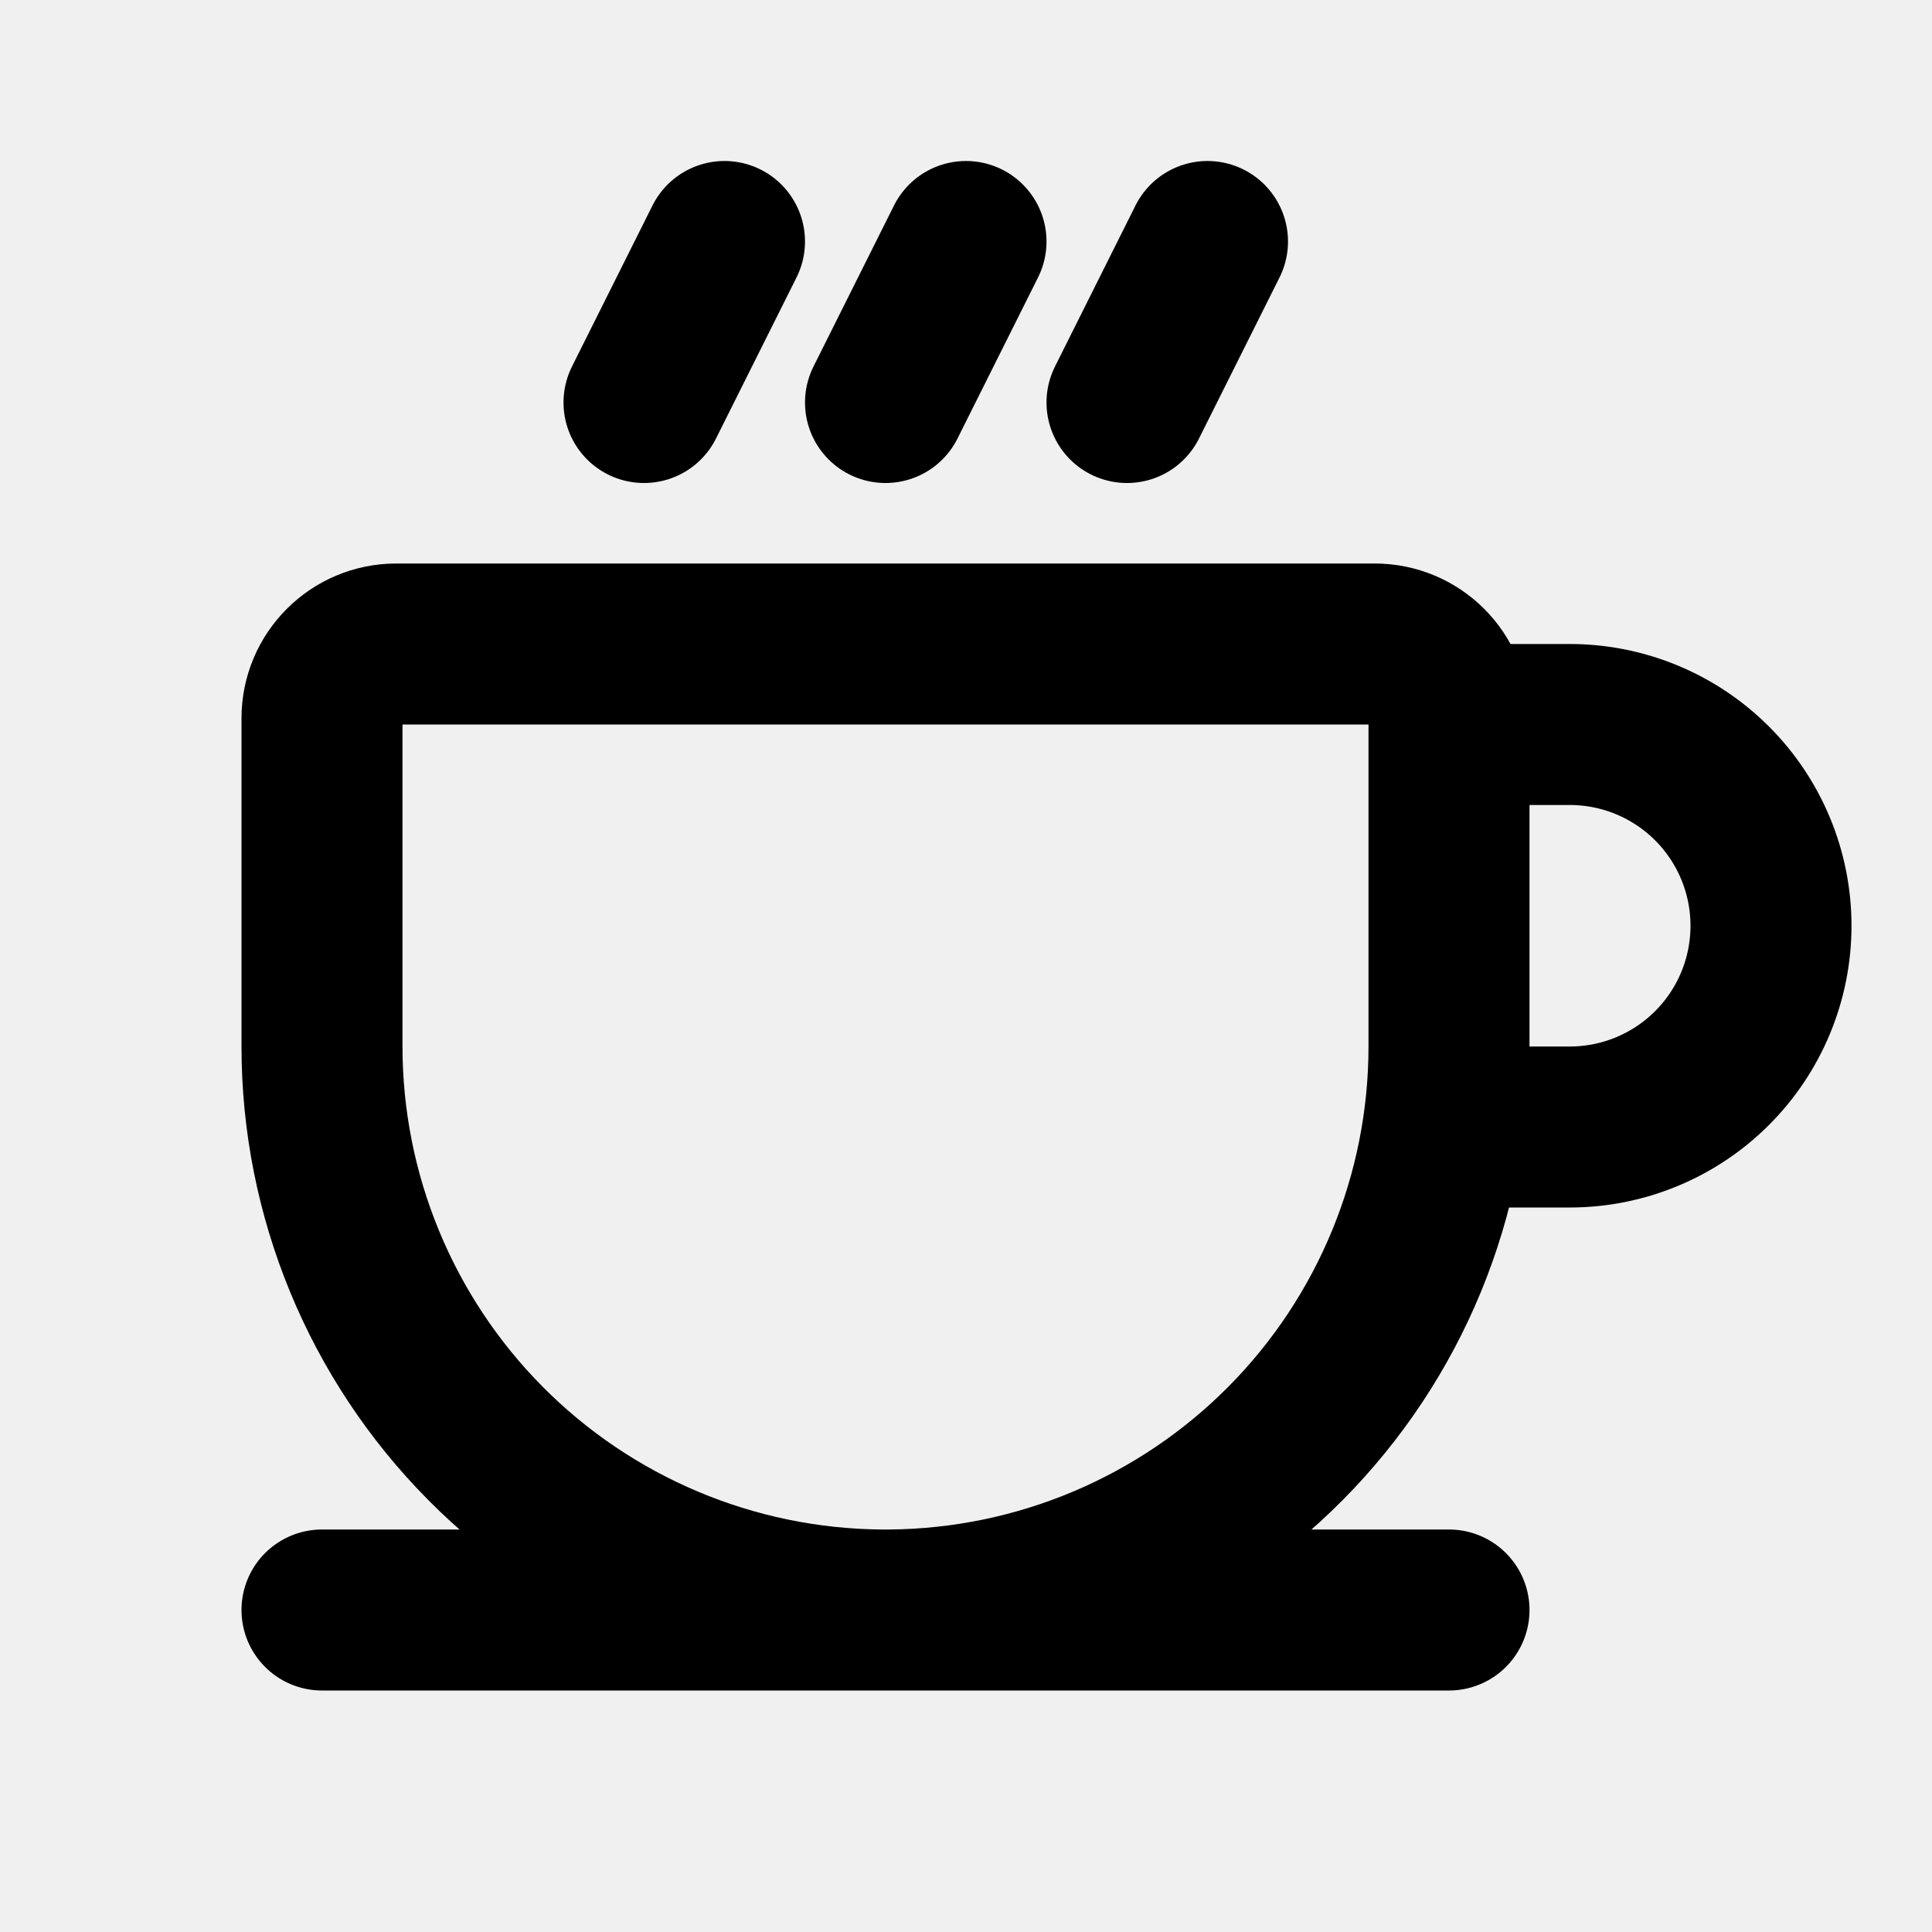
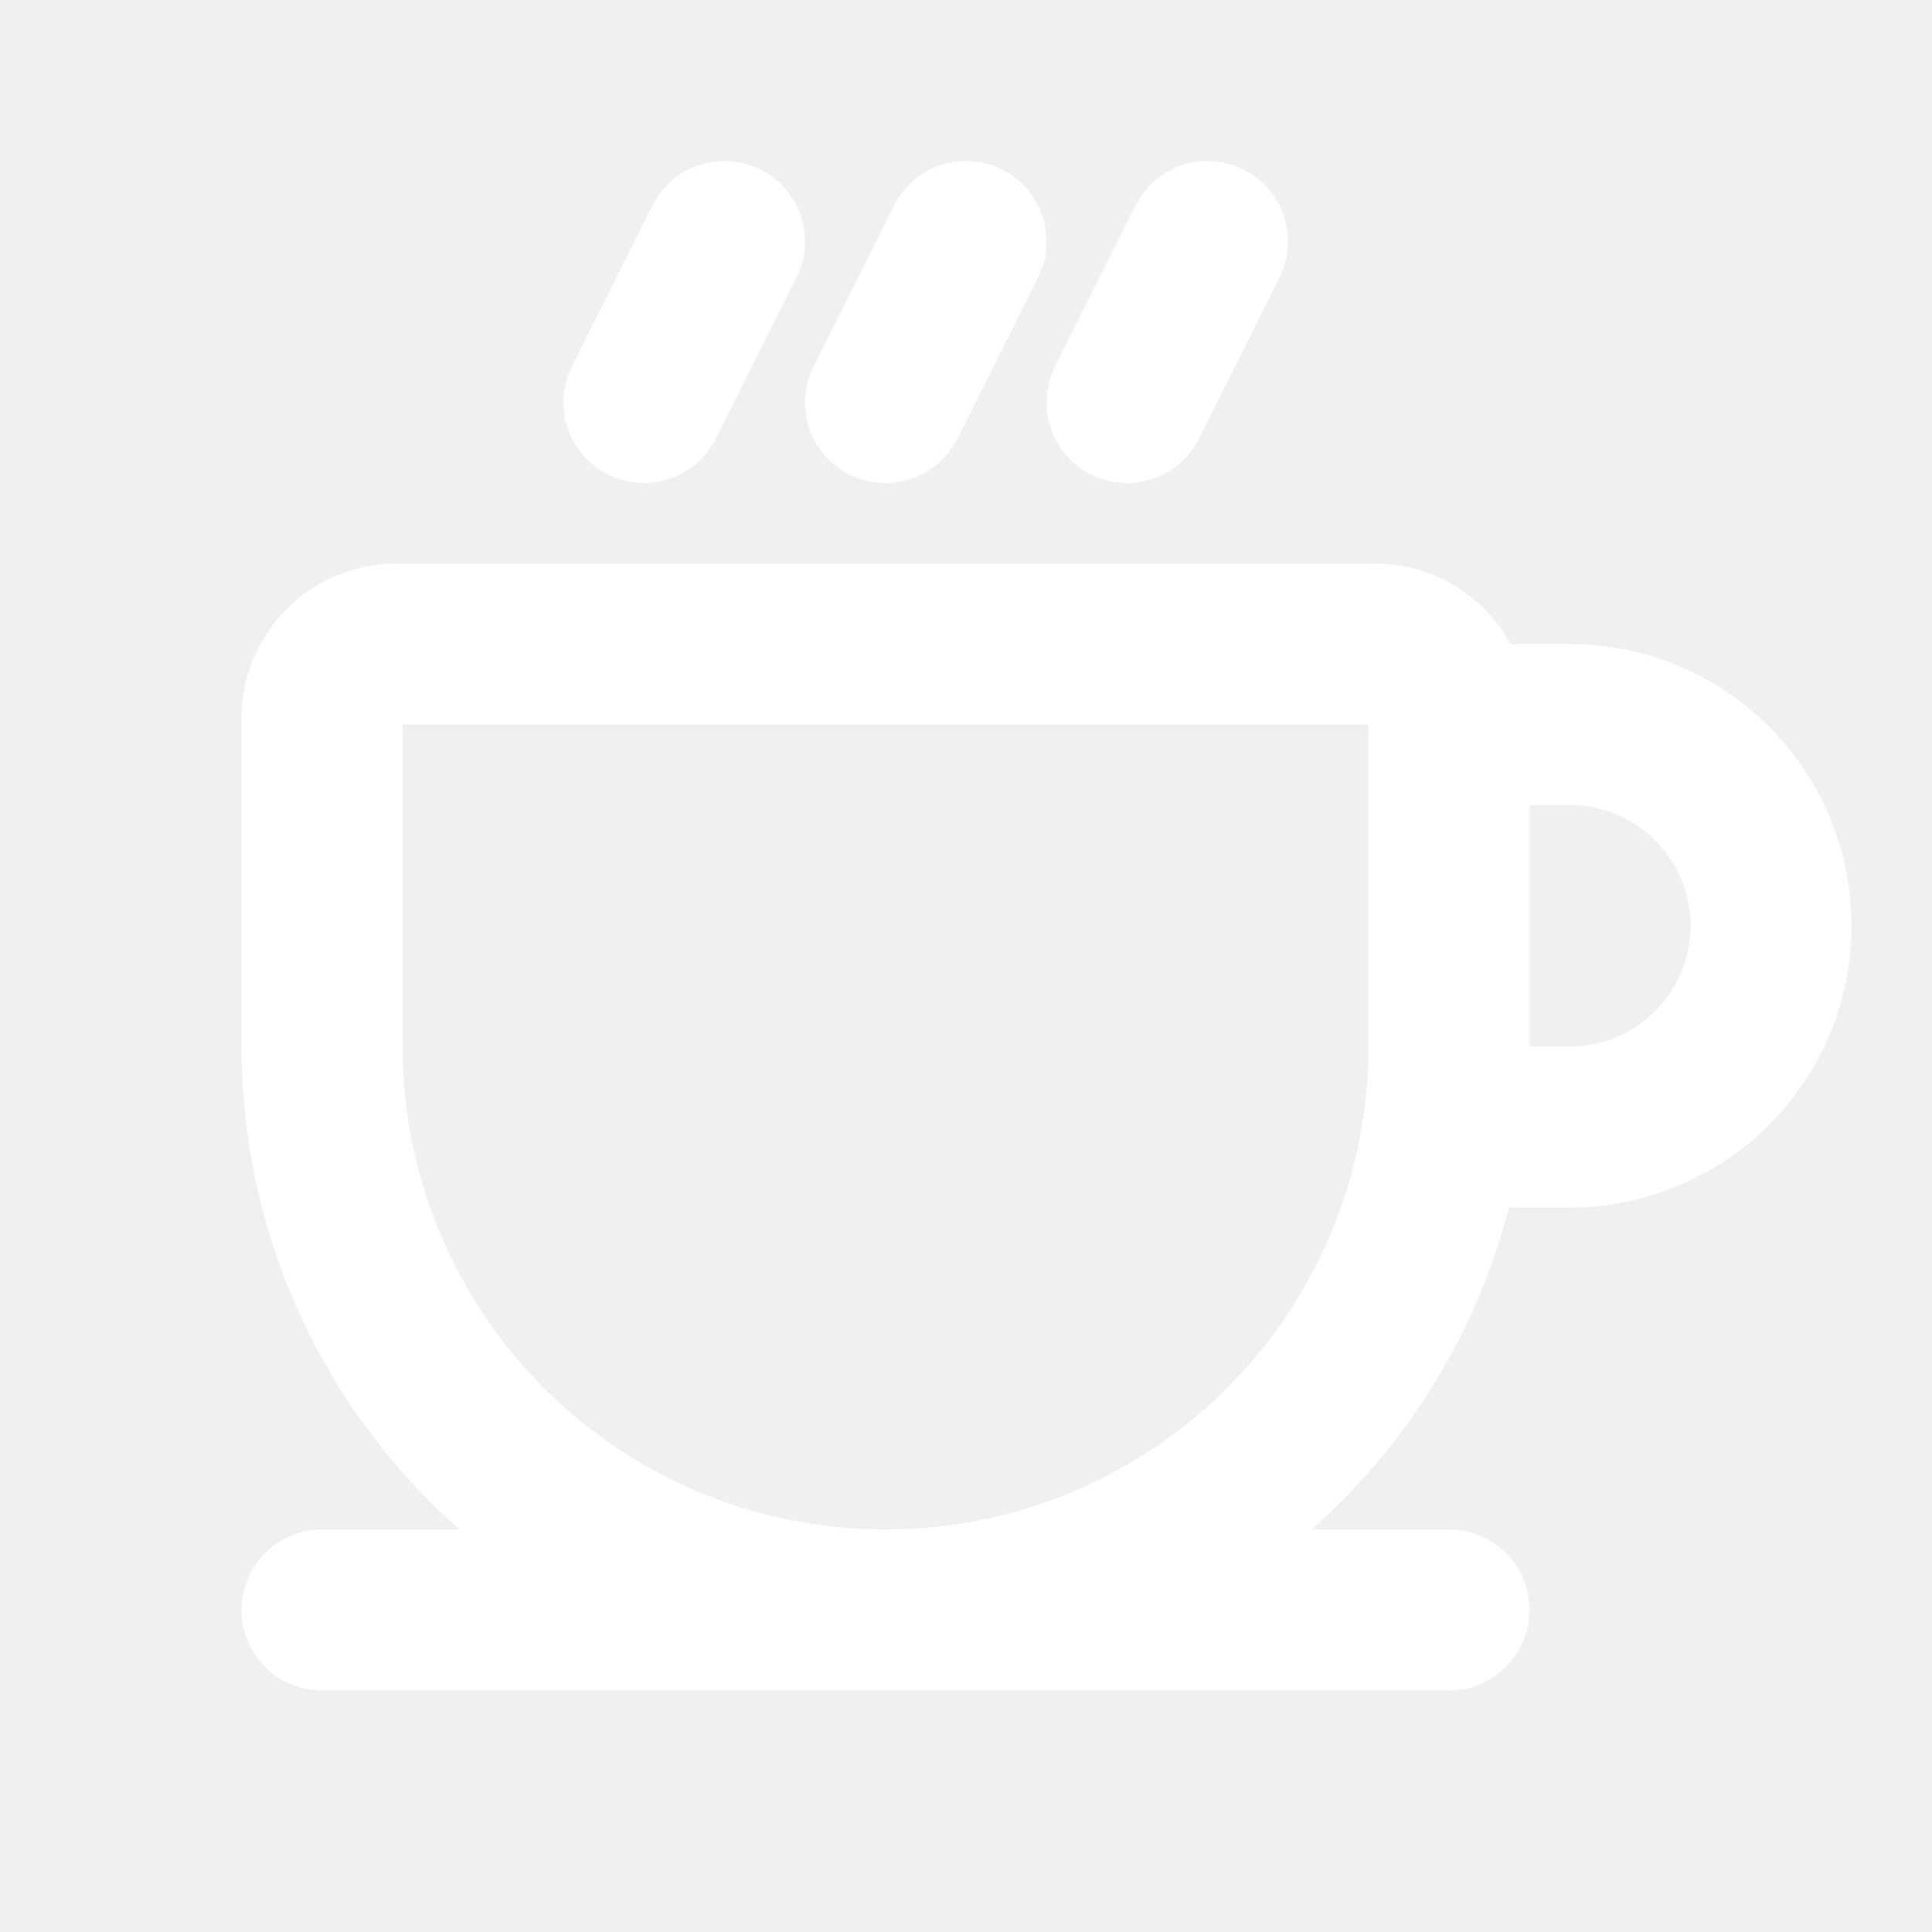
<svg xmlns="http://www.w3.org/2000/svg" width="128" height="128" viewBox="0 0 128 128" fill="none">
-   <path d="M21.333 106.667H58.363M58.363 106.667H58.971M58.363 106.667C48.514 106.586 39.096 102.618 32.16 95.625C25.225 88.632 21.333 79.182 21.333 69.333V47.589C21.333 44.869 23.536 42.667 26.256 42.667H91.077C93.797 42.667 96 44.869 96 47.589V48M58.971 106.667H96M58.971 106.667C68.819 106.586 78.237 102.618 85.173 95.625C92.109 88.632 96 79.182 96 69.333M96 48H104C107.536 48 110.928 49.405 113.428 51.905C115.929 54.406 117.333 57.797 117.333 61.333C117.333 64.87 115.929 68.261 113.428 70.761C110.928 73.262 107.536 74.667 104 74.667H96V69.333M96 48V69.333M80 16L74.667 26.667M64 16L58.667 26.667M48 16L42.667 26.667" stroke="black" stroke-width="10.667" stroke-linecap="round" stroke-linejoin="round" />
+   <path d="M21.333 106.667H58.363M58.363 106.667H58.971M58.363 106.667C48.514 106.586 39.096 102.618 32.16 95.625C25.225 88.632 21.333 79.182 21.333 69.333V47.589C21.333 44.869 23.536 42.667 26.256 42.667H91.077C93.797 42.667 96 44.869 96 47.589V48M58.971 106.667H96M58.971 106.667C68.819 106.586 78.237 102.618 85.173 95.625C92.109 88.632 96 79.182 96 69.333M96 48H104C107.536 48 110.928 49.405 113.428 51.905C115.929 54.406 117.333 57.797 117.333 61.333C117.333 64.87 115.929 68.261 113.428 70.761C110.928 73.262 107.536 74.667 104 74.667H96V69.333M96 48V69.333M80 16L74.667 26.667M64 16L58.667 26.667M48 16L42.667 26.667" stroke="white" stroke-width="10.667" stroke-linecap="round" stroke-linejoin="round" />
</svg>
